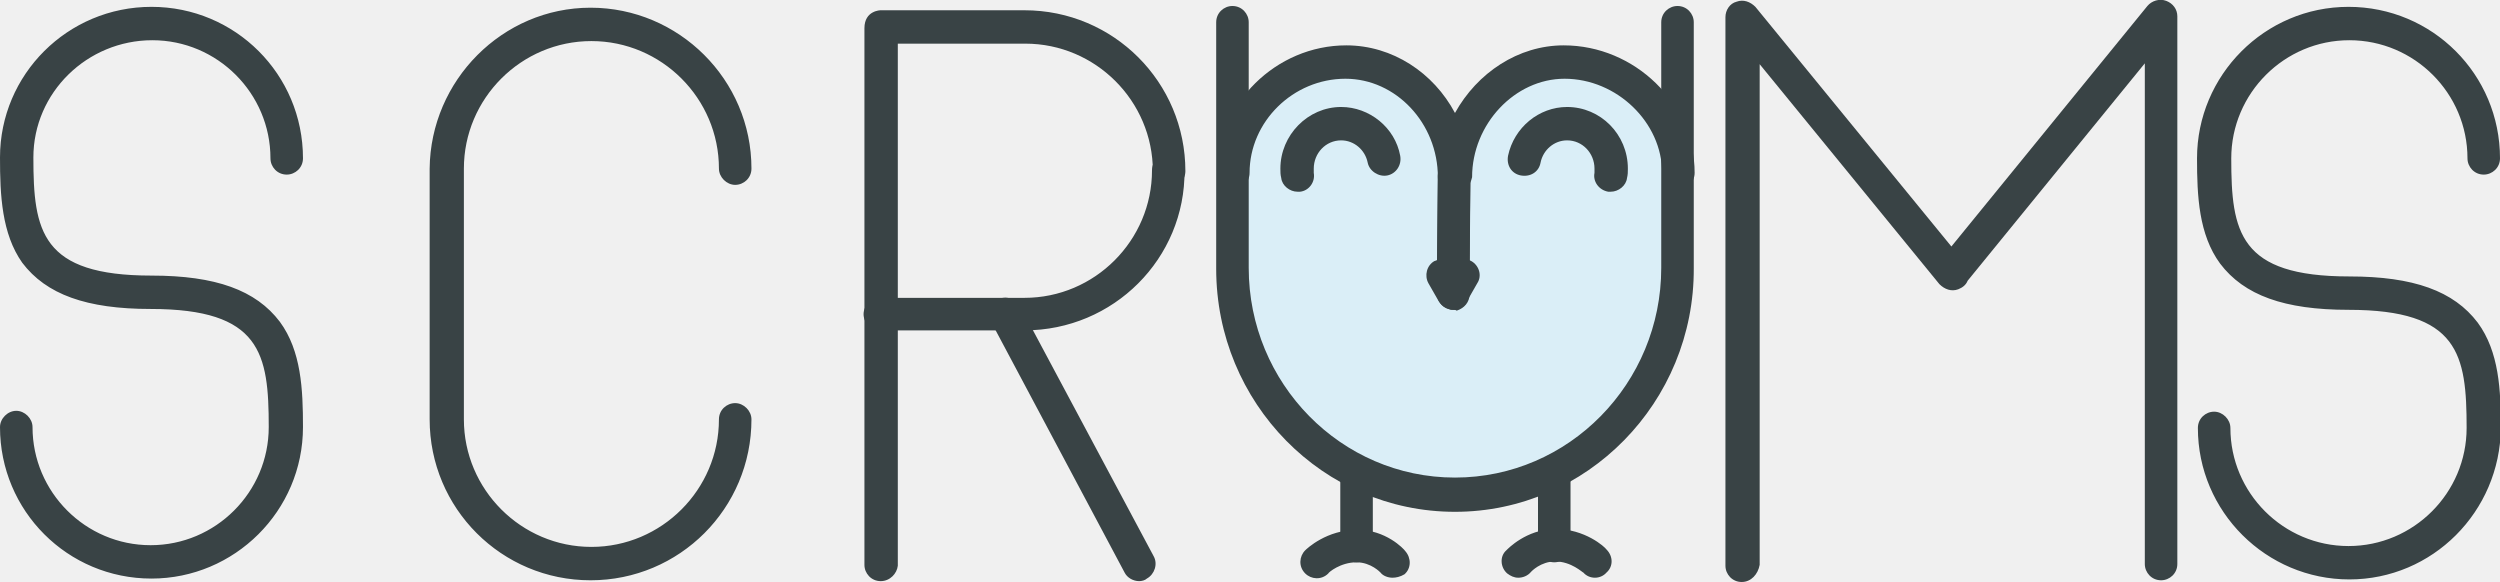
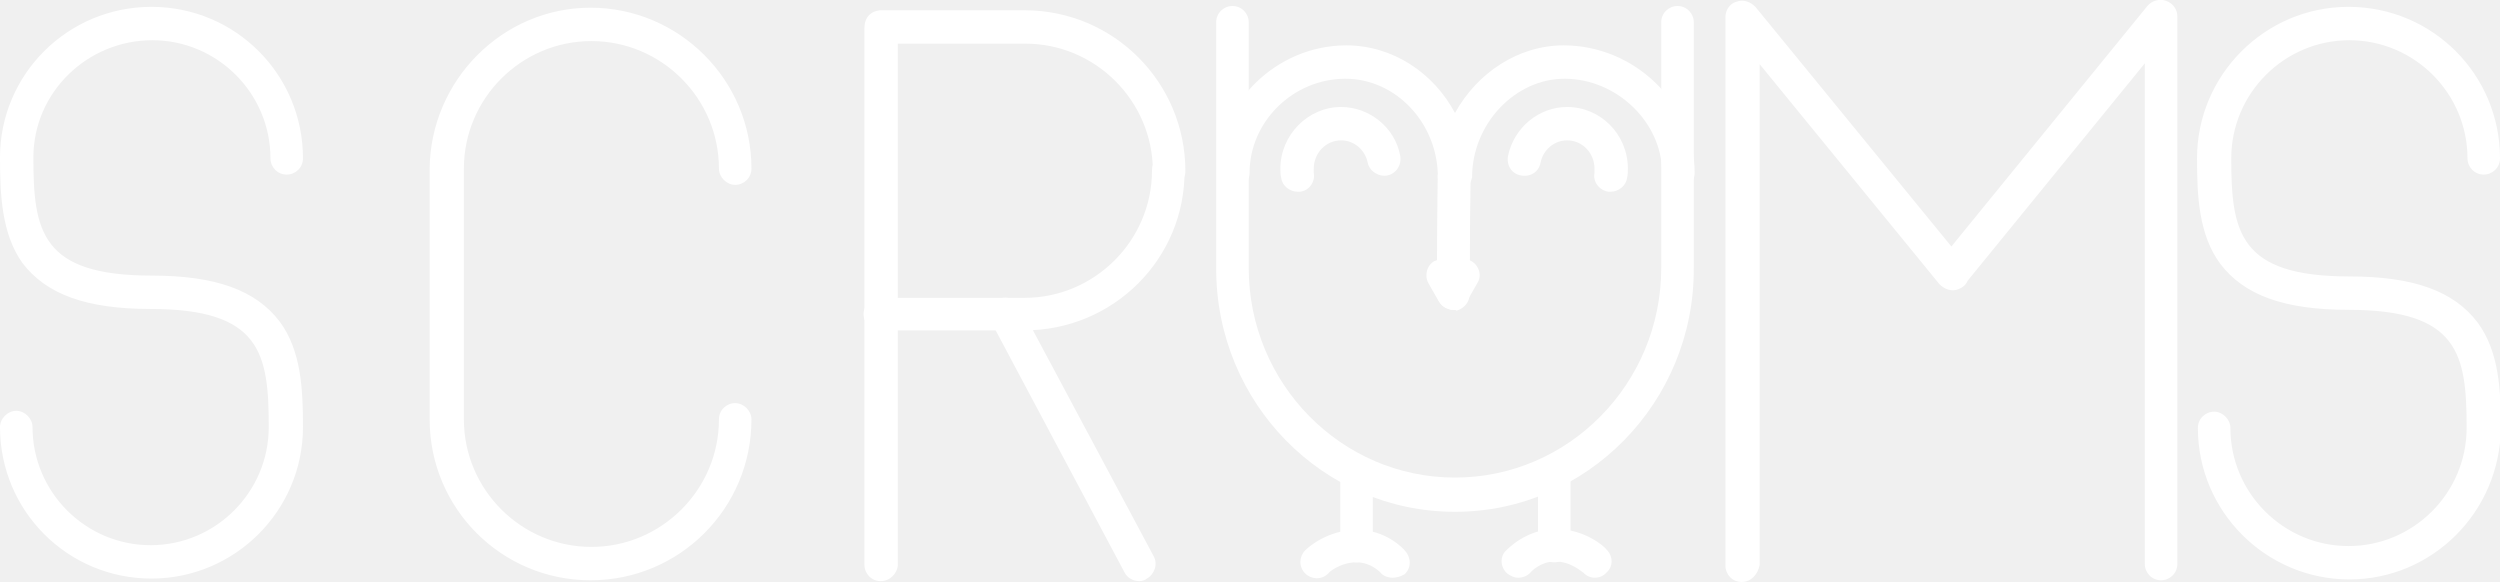
<svg xmlns="http://www.w3.org/2000/svg" width="292.1" height="68" viewBox="0 0 292.1 68" overflow="scroll">
  <style>
-     .st0{fill:#DAEEF7;} .st1{fill:#394345;}
+     .st0{fill:#DAEEF7;} .st1{fill:#fff;}
  </style>
-   <path class="st0" d="M144.2 17.4s-.2 19.3 0 19.8 14 19 14 19 8.3 1.5 9.6 1.3c1.3-.2 14-1.5 14-1.5l13-15 2.4-19.4-4-10.3-12.5-5.2-8.8 8.5-6.2-3-6-4.3-11.7 3-3.8 7.1z" />
  <path class="st1" d="M170 59.8c-15.4 0-27.9-12.7-27.9-28.4V2.6c0-1.1.9-1.9 1.9-1.9 1.1 0 1.9.9 1.9 1.9v28.7c0 13.5 10.8 24.5 24.1 24.5s24.1-11 24.1-24.5V2.6c0-1.1.9-1.9 1.9-1.9 1.1 0 1.9.9 1.9 1.9v28.7C198 47 185.4 59.8 170 59.8z" />
  <path class="st1" d="M169.9 22.6c-1.1 0-1.9-.9-1.9-1.9 0-6.3-4.9-11.5-10.8-11.5-6.1 0-11.2 5-11.2 11 0 1.1-.9 1.9-1.9 1.9-1.1 0-1.9-.9-1.9-1.9 0-8.1 6.9-14.9 15.1-14.9 5.4 0 10.2 3.2 12.7 7.9 2.6-4.7 7.4-7.9 12.7-7.9 8.3 0 15.3 6.8 15.3 14.9 0 1.1-.9 1.9-1.9 1.9-1.1 0-1.9-.9-1.9-1.9 0-5.9-5.3-11-11.4-11-5.8 0-10.8 5.3-10.8 11.5-.2 1-1 1.9-2.1 1.9z" />
  <path class="st1" d="M151.6 22.4c-.9 0-1.8-.7-1.9-1.6-.1-.4-.1-.7-.1-1.1 0-3.9 3.2-7.2 7.1-7.2 3.3 0 6.3 2.4 6.9 5.7.2 1.1-.5 2.1-1.5 2.3-1 .2-2.1-.5-2.3-1.5-.3-1.5-1.6-2.6-3.1-2.6-1.8 0-3.2 1.5-3.2 3.3v.5c.2 1.1-.6 2.1-1.6 2.2h-.3zm36.6 0h-.3c-1.1-.2-1.8-1.2-1.6-2.2v-.5c0-1.8-1.4-3.3-3.2-3.3-1.5 0-2.8 1.1-3.1 2.6-.2 1.1-1.2 1.7-2.3 1.5-1.1-.2-1.7-1.2-1.5-2.3.7-3.3 3.6-5.7 6.9-5.7 3.9 0 7.1 3.2 7.1 7.2 0 .4 0 .7-.1 1.1-.1.9-1 1.6-1.9 1.6zm-18.4 13.8c-.2 0-.3 0-.5-.1-.9-.2-1.4-1-1.4-1.9l.1-13.7c0-1.1.9-1.9 1.9-1.9 1.1 0 1.9.9 1.9 2l-.1 9.8c.1 0 .1.1.2.1.9.5 1.3 1.7.7 2.6l-1.2 2.1c-.3.7-.9 1-1.6 1z" />
  <path class="st1" d="M169.8 36.2c-.7 0-1.3-.4-1.7-1l-1.2-2.1c-.5-.9-.2-2.1.7-2.6.1 0 .2-.1.3-.1l.1-9.8c0-1.1.9-1.9 1.9-1.9 1.1 0 1.9.9 1.9 2l-.1 13.7c0 .9-.6 1.6-1.5 1.9-.1-.1-.3-.1-.4-.1zm-11.3 29.5c-1.1 0-1.9-.9-1.9-1.9v-8.7c0-1.1.9-1.9 1.9-1.9 1.1 0 1.9.9 1.9 1.9v8.7c0 1-.9 1.9-1.9 1.9zm23.1 0c-1.1 0-1.9-.9-1.9-1.9v-8.7c0-1.1.9-1.9 1.9-1.9 1.1 0 1.9.9 1.9 1.9v8.7c.1 1-.8 1.9-1.9 1.9z" />
  <path class="st1" d="M162.7 67.5c-.5 0-1.1-.2-1.4-.6 0 0-1.1-1.2-2.8-1.2-1.9 0-3.3 1.2-3.3 1.3-.8.8-2 .7-2.7 0-.8-.8-.7-2 0-2.7.2-.2 2.5-2.4 6.1-2.4 3.3 0 5.4 2.2 5.6 2.5.7.8.7 2-.1 2.7-.5.3-1 .4-1.4.4zm14.7 0c-.5 0-.9-.2-1.3-.5-.8-.7-.9-2-.1-2.7.2-.2 2.3-2.4 5.6-2.5h.1c3.5 0 5.8 2.1 6 2.4.8.8.8 2 0 2.7-.7.8-2 .8-2.7 0-.1 0-1.4-1.3-3.3-1.3-1.7 0-2.8 1.2-2.8 1.2-.4.5-1 .7-1.5.7zm-159.7.1C7.9 67.6 0 59.7 0 49.9c0-1 .9-1.9 1.9-1.9s1.9.9 1.9 1.9c0 7.6 6.2 13.8 13.8 13.8s13.8-6.2 13.8-13.8c0-8.6-.9-13.8-13.8-13.8-7.5 0-12.2-1.7-15-5.4C.2 27.3 0 22.8 0 18.4 0 8.7 7.9.8 17.7.8s17.7 7.9 17.7 17.7c0 1.1-.9 1.9-1.9 1.9-1.1 0-1.9-.9-1.9-1.9 0-7.6-6.2-13.8-13.8-13.8S3.9 10.8 3.9 18.4c0 8.6.9 13.8 13.8 13.8 7.5 0 12.2 1.7 15 5.4 2.5 3.4 2.7 7.9 2.7 12.3 0 9.8-8 17.7-17.7 17.7zm256.8.1c-9.7 0-17.7-7.9-17.7-17.7 0-1.1.9-1.9 1.9-1.9s1.9.9 1.9 1.9c0 7.6 6.2 13.8 13.8 13.8s13.8-6.2 13.8-13.8c0-8.6-.9-13.8-13.8-13.8-7.5 0-12.2-1.7-15-5.4-2.5-3.4-2.7-7.9-2.7-12.3 0-9.7 7.9-17.7 17.7-17.7s17.7 7.9 17.7 17.7c0 1.1-.9 1.9-1.9 1.9-1.1 0-1.9-.9-1.9-1.9 0-7.6-6.2-13.8-13.8-13.8s-13.8 6.2-13.8 13.8c0 8.6.9 13.8 13.8 13.8 7.5 0 12.2 1.7 15 5.4 2.5 3.4 2.7 7.9 2.7 12.3-.1 9.8-8 17.7-17.7 17.7zM69 67.8c-10.4 0-18.8-8.4-18.8-18.8V19.7C50.3 9.4 58.7.9 69 .9s18.8 8.4 18.8 18.8c0 1.1-.9 1.9-1.9 1.9s-1.9-.9-1.9-1.9c0-8.2-6.7-14.9-14.9-14.9s-14.9 6.7-14.9 14.9V49c0 8.2 6.7 14.9 14.9 14.9S84 57.2 84 49c0-1.1.9-1.9 1.9-1.9s1.9.9 1.9 1.9c0 10.4-8.4 18.8-18.8 18.8zm50.7-29.2h-16.9c-1.1 0-1.9-.9-1.9-1.9s.9-1.9 1.9-1.9h16.9c8.2 0 14.9-6.7 14.9-14.9 0-1.1.9-1.9 1.9-1.9s1.9.9 1.9 1.9c.1 10.3-8.3 18.7-18.7 18.7z" />
  <path class="st1" d="M102.9 67.9c-1.1 0-1.9-.9-1.9-1.9V3.3c0-2.1 1.9-2.1 1.9-2.1h16.8c10.4 0 18.8 8.4 18.8 18.8 0 1.1-.9 1.9-1.9 1.9s-1.9-.9-1.9-1.9c0-8.2-6.7-14.9-14.9-14.9h-14.9v61c-.1.9-.9 1.8-2 1.8z" />
  <path class="st1" d="M133.1 67.9c-.7 0-1.4-.4-1.7-1l-15.6-29.3c-.5-.9-.1-2.1.8-2.6s2.1-.1 2.6.8L134.8 65c.5.9.1 2.1-.8 2.6-.2.2-.6.3-.9.3zm70.4.1c-1.1 0-1.9-.9-1.9-1.9V2c0-.8.5-1.6 1.3-1.8.8-.3 1.6 0 2.2.6l22.9 28L250.9.7c.5-.6 1.4-.9 2.2-.6.8.3 1.3 1 1.3 1.8v64c0 1.1-.9 1.9-1.9 1.9-1.1 0-1.9-.9-1.9-1.9V7.4l-20.7 25.4c-.2.5-.6.8-1.1 1-.8.3-1.6 0-2.2-.6l-21-25.7V66c-.2 1.1-1 2-2.1 2z" />
</svg>
